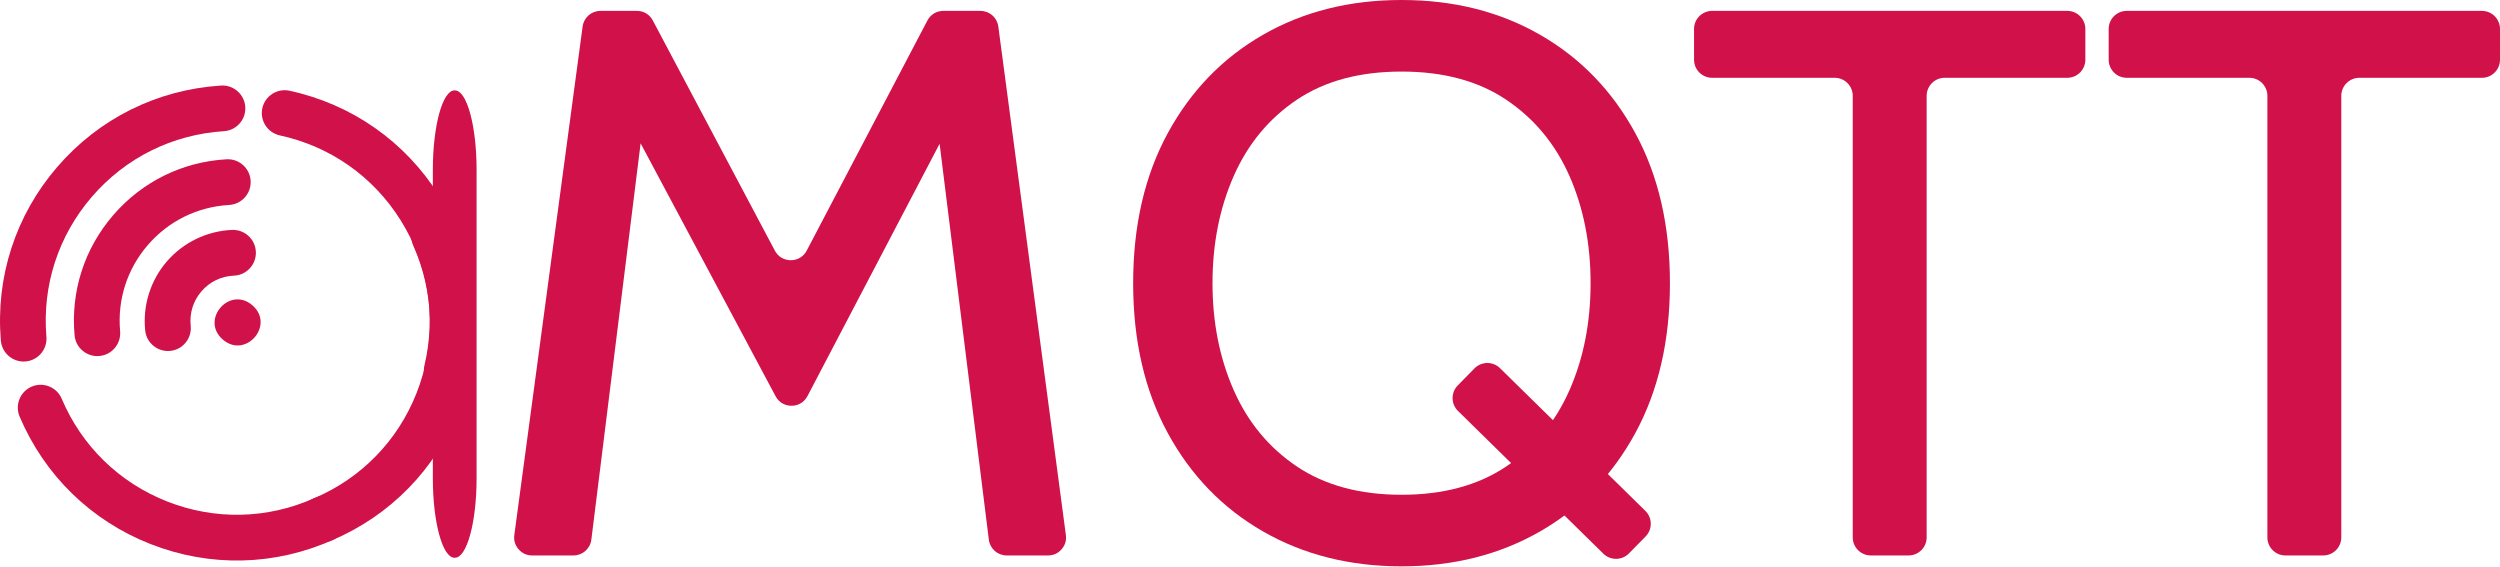
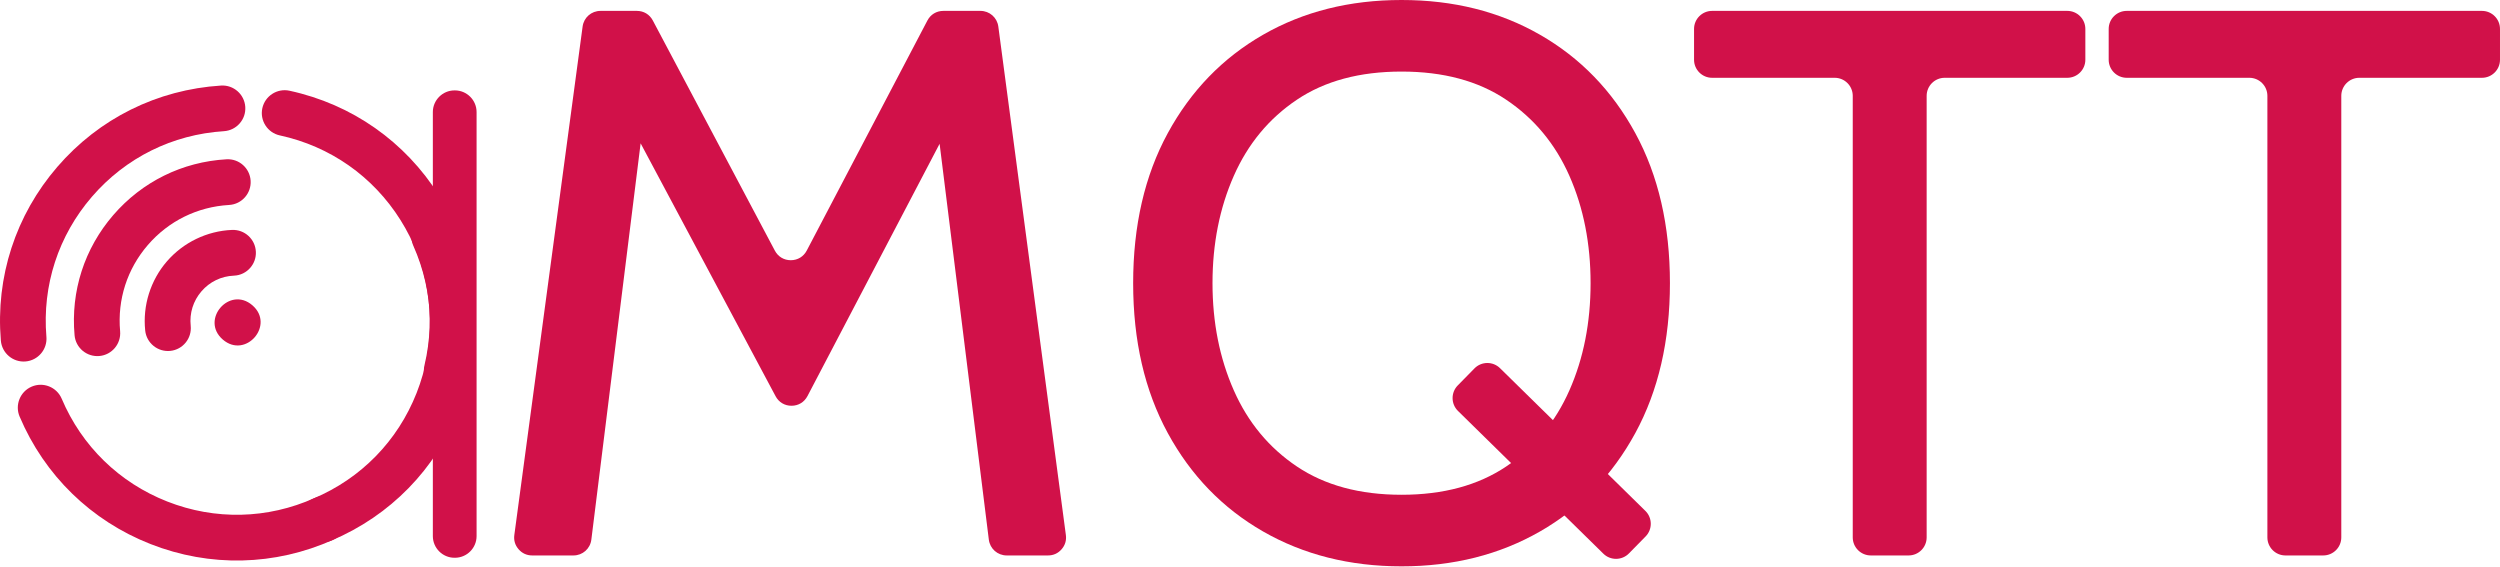
<svg xmlns="http://www.w3.org/2000/svg" xml:space="preserve" width="195.122mm" height="44.202mm" version="1.1" style="shape-rendering:geometricPrecision; text-rendering:geometricPrecision; image-rendering:optimizeQuality; fill-rule:evenodd; clip-rule:evenodd" viewBox="0 0 17484.57 3960.9">
  <defs>
    <style type="text/css">
   
    .fil1 {fill:#D11149}
    .fil0 {fill:#D11149;fill-rule:nonzero}
   
  </style>
  </defs>
  <g id="Layer_x0020_1">
-     <g id="_105553311024800">
-       <path class="fil0" d="M15857.77 3758.63l0 -3088.45c0,-69.46 -56.65,-126.11 -126.11,-126.11l-857.7 0c-69.46,0 -126.11,-56.65 -126.11,-126.11l0 -215.69c0,-69.46 56.64,-126.11 126.11,-126.11l2484.5 0c69.46,0 126.11,56.65 126.11,126.11l0 215.69c0,69.46 -56.65,126.11 -126.11,126.11l-857.7 0c-69.46,0 -126.11,56.65 -126.11,126.11l0 3088.45c0,69.46 -56.64,126.11 -126.11,126.11l-264.67 0c-69.46,0 -126.11,-56.65 -126.11,-126.11z" />
-       <path class="fil0" d="M12957.82 3758.63l0 -3088.45c0,-69.46 -56.64,-126.11 -126.11,-126.11l-857.7 0c-69.46,0 -126.11,-56.65 -126.11,-126.11l0 -215.69c0,-69.46 56.65,-126.11 126.11,-126.11l2484.5 0c69.46,0 126.11,56.65 126.11,126.11l0 215.69c0,69.46 -56.65,126.11 -126.11,126.11l-857.7 0c-69.46,0 -126.11,56.65 -126.11,126.11l0 3088.45c0,69.46 -56.65,126.11 -126.11,126.11l-264.66 0c-69.46,0 -126.11,-56.65 -126.11,-126.11z" />
-       <path class="fil0" d="M9802.16 3960.9c-362.72,0 -685.53,-81.61 -968.46,-243.93 -282.92,-162.31 -505.09,-391.73 -666.5,-688.25 -161.41,-296.52 -242.12,-645.65 -242.12,-1048.26 0,-402.62 80.71,-752.65 242.12,-1049.16 161.41,-296.53 383.58,-525.95 666.5,-688.27 282.93,-162.31 605.74,-243.02 968.46,-243.02 362.73,0 685.55,80.71 968.47,243.02 282.92,162.33 505.09,391.74 666.5,688.27 161.4,296.51 242.11,646.54 242.11,1049.16 0,402.62 -80.71,751.74 -242.11,1048.26 -161.41,296.52 -383.58,525.95 -666.5,688.25 -282.92,162.33 -605.74,243.93 -968.47,243.93zm0 -500.55c292,0 535.93,-66.19 731.79,-197.68 195.87,-131.48 343.67,-309.22 442.51,-533.19 98.85,-223.98 147.81,-473.36 147.81,-749.03 0,-275.66 -48.96,-525.94 -147.81,-749.92 -98.84,-223.98 -246.65,-401.71 -442.51,-533.2 -195.87,-131.49 -439.8,-196.78 -731.79,-196.78 -291.99,0 -535.91,65.29 -731.79,196.78 -195.87,131.48 -342.77,309.21 -441.62,533.2 -98.84,223.98 -148.71,474.26 -148.71,749.92 0,275.66 49.88,525.04 148.71,749.03 98.85,223.97 245.75,401.7 441.62,533.19 195.87,131.49 439.8,197.68 731.79,197.68z" />
-       <path class="fil0" d="M10195.2 2695.71l117.11 -119.29c48.66,-49.56 128.77,-50.3 178.33,-1.64l1017.01 998.52c49.57,48.67 50.29,128.77 1.63,178.34l-117.11 119.27c-48.65,49.56 -128.77,50.3 -178.32,1.64l-1017.02 -998.5c-49.57,-48.67 -50.3,-128.77 -1.63,-178.34z" />
-       <path class="fil0" d="M3597.08 3741.84l477.57 -3556.34c8.46,-62.99 61.44,-109.33 124.99,-109.33l254.52 0c47.9,0 88.97,24.72 111.41,67.03l853.55 1609.69c22.48,42.39 63.7,67.13 111.69,67.02 48,-0.11 89.12,-25.02 111.41,-67.53l843.74 -1608.66c22.34,-42.6 63.58,-67.54 111.68,-67.54l259.42 0c63.6,0 116.63,46.43 125,109.5l472.49 3556.34c4.96,37.32 -5.33,71.38 -30.15,99.7 -24.8,28.33 -57.21,43.02 -94.86,43.02l-288.7 0c-63.99,0 -117.25,-47.04 -125.15,-110.55l-372.56 -2996.15 136.03 21.77 -1031.91 1970.44c-22.24,42.48 -63.27,67.41 -111.22,67.61 -47.95,0.19 -89.17,-24.43 -111.74,-66.73l-1052.04 -1971.32 136.02 -21.77 -372.55 2996.15c-7.89,63.51 -61.16,110.55 -125.15,110.55l-288.5 0c-37.69,0 -70.12,-14.73 -94.92,-43.08 -24.8,-28.36 -35.08,-62.46 -30.06,-99.81z" />
-       <g>
-         <g>
-           <path class="fil0" d="M1957.06 947c352.33,76.52 651.85,286.65 843.59,591.4 191.78,304.81 251.46,665.75 168.03,1016.44 -10.41,43.56 -1.77,87.36 20.16,122.22 21.94,34.86 56.06,60.32 98.27,70.42 85.73,20.44 172.16,-32.79 192.59,-118.52 103.37,-434.94 29.47,-882.64 -208.46,-1260.81 -237.88,-378.08 -609.7,-638.82 -1046.38,-733.6 -86.12,-18.68 -171.43,36.15 -190.2,122.32 -18.68,86.12 36.15,171.43 122.32,190.19l0.07 -0.07z" />
-           <path class="fil0" d="M1765.12 2135.2c159.79,137.95 -47.11,377.6 -206.9,239.65 -159.79,-137.95 47.11,-377.6 206.9,-239.65z" />
-           <path class="fil0" d="M324.48 2355.38c-29.95,-359.29 83.33,-707.2 318.62,-979.73 235.34,-272.59 563.02,-435.29 922.76,-458.15 44.71,-2.79 84.05,-23.88 110.97,-55.06 26.91,-31.17 41.27,-71.26 38.58,-114.57 -5.55,-87.96 -81.74,-155.02 -169.69,-149.48 -446.15,28.44 -852.62,230.13 -1144.6,568.32 -291.91,338.12 -432.4,769.97 -395.24,1215.27 7.34,87.82 84.73,153.35 172.63,146.07 87.82,-7.34 153.35,-84.73 146.07,-172.63l-0.09 -0.04z" />
-           <path class="fil0" d="M2199.55 3483.38c-329.07,147.33 -694.85,155.77 -1029.96,24.1 -335.18,-131.69 -597.28,-386.93 -738.08,-718.77 -17.45,-41.25 -50.39,-71.39 -88.72,-86.45 -38.33,-15.06 -80.91,-15.32 -120.89,1.57 -81.14,34.39 -119.17,128.51 -84.78,209.65 174.7,411.51 499.7,728.16 915.55,891.55 415.76,163.35 869.76,152.77 1277.57,-29.87 80.42,-36.03 116.6,-130.77 80.6,-211.29 -36.03,-80.42 -130.77,-116.59 -211.29,-80.6l-0.01 0.11z" />
-           <path class="fil0" d="M2891 1719.29c146.75,329.33 154.53,695.12 22.27,1030 -132.29,334.95 -387.99,596.59 -720.07,736.8 -41.28,17.38 -71.48,50.26 -86.61,88.57 -15.13,38.3 -15.47,80.88 1.35,120.89 34.25,81.2 128.29,119.39 209.5,85.15 411.82,-173.97 729.04,-498.41 893.17,-913.97 164.09,-415.47 154.32,-869.49 -27.59,-1277.62 -35.89,-80.49 -130.56,-116.83 -211.14,-80.98 -80.49,35.89 -116.83,130.56 -80.98,211.14l0.11 0.01z" />
-           <path class="fil0" d="M1750.82 1872.33c25.7,-29.77 40.54,-68.92 38.62,-111.19 -3.77,-88.23 -78.19,-156.6 -166.57,-153.09 -175.23,7.18 -341.42,87.66 -455.97,220.35 -114.55,132.68 -169.66,308.52 -151.46,483.24 9.14,87.82 87.99,151.52 175.76,142.45 87.82,-9.13 151.52,-87.99 142.45,-175.75 -9.23,-88.17 17.36,-173.79 75.27,-240.86 57.9,-67.07 138.5,-106.06 227.29,-109.6 45.89,-1.77 86.41,-22.88 114.47,-55.38l0.15 -0.17z" />
-           <path class="fil0" d="M1714.29 1378.19c26.15,-30.29 41.11,-70.61 38.58,-113.69 -5.14,-88.12 -80.75,-155.58 -168.87,-150.43 -308.84,17.67 -590.11,156.49 -791.96,390.29 -201.85,233.81 -298.15,532.33 -270.57,840.43 7.76,87.94 85.52,152.87 173.45,145.12 87.93,-7.77 152.87,-85.53 145.11,-173.46 -19.88,-221.14 49.25,-435.33 194.02,-603.03 144.84,-167.76 346.8,-267.13 568.27,-279.92 44.99,-2.54 84.63,-23.64 111.8,-55.12l0.17 -0.2z" />
-         </g>
-         <rect class="fil1" x="3027.2" y="632.27" width="305.9" height="3268.63" rx="151.33" ry="554.94" />
-       </g>
+     <path class="fil0" d="M15857.77 3758.63l0 -3088.45c0,-69.46 -56.65,-126.11 -126.11,-126.11l-857.7 0c-69.46,0 -126.11,-56.65 -126.11,-126.11l0 -215.69c0,-69.46 56.64,-126.11 126.11,-126.11l2484.5 0c69.46,0 126.11,56.65 126.11,126.11l0 215.69c0,69.46 -56.65,126.11 -126.11,126.11l-857.7 0c-69.46,0 -126.11,56.65 -126.11,126.11l0 3088.45c0,69.46 -56.64,126.11 -126.11,126.11l-264.67 0c-69.46,0 -126.11,-56.65 -126.11,-126.11z" />
+     <path class="fil0" d="M12957.82 3758.63l0 -3088.45c0,-69.46 -56.64,-126.11 -126.11,-126.11l-857.7 0c-69.46,0 -126.11,-56.65 -126.11,-126.11l0 -215.69c0,-69.46 56.65,-126.11 126.11,-126.11l2484.5 0c69.46,0 126.11,56.65 126.11,126.11l0 215.69c0,69.46 -56.65,126.11 -126.11,126.11l-857.7 0c-69.46,0 -126.11,56.65 -126.11,126.11l0 3088.45c0,69.46 -56.65,126.11 -126.11,126.11l-264.66 0c-69.46,0 -126.11,-56.65 -126.11,-126.11z" />
+     <path class="fil0" d="M9802.16 3960.9c-362.72,0 -685.53,-81.61 -968.46,-243.93 -282.92,-162.31 -505.09,-391.73 -666.5,-688.25 -161.41,-296.52 -242.12,-645.65 -242.12,-1048.26 0,-402.62 80.71,-752.65 242.12,-1049.16 161.41,-296.53 383.58,-525.95 666.5,-688.27 282.93,-162.31 605.74,-243.02 968.46,-243.02 362.73,0 685.55,80.71 968.47,243.02 282.92,162.33 505.09,391.74 666.5,688.27 161.4,296.51 242.11,646.54 242.11,1049.16 0,402.62 -80.71,751.74 -242.11,1048.26 -161.41,296.52 -383.58,525.95 -666.5,688.25 -282.92,162.33 -605.74,243.93 -968.47,243.93zm0 -500.55c292,0 535.93,-66.19 731.79,-197.68 195.87,-131.48 343.67,-309.22 442.51,-533.19 98.85,-223.98 147.81,-473.36 147.81,-749.03 0,-275.66 -48.96,-525.94 -147.81,-749.92 -98.84,-223.98 -246.65,-401.71 -442.51,-533.2 -195.87,-131.49 -439.8,-196.78 -731.79,-196.78 -291.99,0 -535.91,65.29 -731.79,196.78 -195.87,131.48 -342.77,309.21 -441.62,533.2 -98.84,223.98 -148.71,474.26 -148.71,749.92 0,275.66 49.88,525.04 148.71,749.03 98.85,223.97 245.75,401.7 441.62,533.19 195.87,131.49 439.8,197.68 731.79,197.68z" />
+     <path class="fil0" d="M10195.2 2695.71l117.11 -119.29c48.66,-49.56 128.77,-50.3 178.33,-1.64l1017.01 998.52c49.57,48.67 50.29,128.77 1.63,178.34l-117.11 119.27c-48.65,49.56 -128.77,50.3 -178.32,1.64l-1017.02 -998.5c-49.57,-48.67 -50.3,-128.77 -1.63,-178.34z" />
+     <path class="fil0" d="M3597.08 3741.84l477.57 -3556.34c8.46,-62.99 61.44,-109.33 124.99,-109.33l254.52 0c47.9,0 88.97,24.72 111.41,67.03l853.55 1609.69c22.48,42.39 63.7,67.13 111.69,67.02 48,-0.11 89.12,-25.02 111.41,-67.53l843.74 -1608.66c22.34,-42.6 63.58,-67.54 111.68,-67.54l259.42 0c63.6,0 116.63,46.43 125,109.5l472.49 3556.34c4.96,37.32 -5.33,71.38 -30.15,99.7 -24.8,28.33 -57.21,43.02 -94.86,43.02l-288.7 0c-63.99,0 -117.25,-47.04 -125.15,-110.55l-372.56 -2996.15 136.03 21.77 -1031.91 1970.44c-22.24,42.48 -63.27,67.41 -111.22,67.61 -47.95,0.19 -89.17,-24.43 -111.74,-66.73l-1052.04 -1971.32 136.02 -21.77 -372.55 2996.15c-7.89,63.51 -61.16,110.55 -125.15,110.55l-288.5 0c-37.69,0 -70.12,-14.73 -94.92,-43.08 -24.8,-28.36 -35.08,-62.46 -30.06,-99.81z" />
+     <g id="_105553308281216">
+       <path class="fil0" d="M1957.06 947c352.33,76.52 651.85,286.65 843.59,591.4 191.78,304.81 251.46,665.75 168.03,1016.44 -10.41,43.56 -1.77,87.36 20.16,122.22 21.94,34.86 56.06,60.32 98.27,70.42 85.73,20.44 172.16,-32.79 192.59,-118.52 103.37,-434.94 29.47,-882.64 -208.46,-1260.81 -237.88,-378.08 -609.7,-638.82 -1046.38,-733.6 -86.12,-18.68 -171.43,36.15 -190.2,122.32 -18.68,86.12 36.15,171.43 122.32,190.19l0.07 -0.07z" />
+       <path class="fil0" d="M1765.12 2135.2c159.79,137.95 -47.11,377.6 -206.9,239.65 -159.79,-137.95 47.11,-377.6 206.9,-239.65z" />
+       <path class="fil0" d="M324.48 2355.38c-29.95,-359.29 83.33,-707.2 318.62,-979.73 235.34,-272.59 563.02,-435.29 922.76,-458.15 44.71,-2.79 84.05,-23.88 110.97,-55.06 26.91,-31.17 41.27,-71.26 38.58,-114.57 -5.55,-87.96 -81.74,-155.02 -169.69,-149.48 -446.15,28.44 -852.62,230.13 -1144.6,568.32 -291.91,338.12 -432.4,769.97 -395.24,1215.27 7.34,87.82 84.73,153.35 172.63,146.07 87.82,-7.34 153.35,-84.73 146.07,-172.63l-0.09 -0.04z" />
+       <path class="fil0" d="M2199.55 3483.38c-329.07,147.33 -694.85,155.77 -1029.96,24.1 -335.18,-131.69 -597.28,-386.93 -738.08,-718.77 -17.45,-41.25 -50.39,-71.39 -88.72,-86.45 -38.33,-15.06 -80.91,-15.32 -120.89,1.57 -81.14,34.39 -119.17,128.51 -84.78,209.65 174.7,411.51 499.7,728.16 915.55,891.55 415.76,163.35 869.76,152.77 1277.57,-29.87 80.42,-36.03 116.6,-130.77 80.6,-211.29 -36.03,-80.42 -130.77,-116.59 -211.29,-80.6l-0.01 0.11z" />
+       <path class="fil0" d="M2891 1719.29c146.75,329.33 154.53,695.12 22.27,1030 -132.29,334.95 -387.99,596.59 -720.07,736.8 -41.28,17.38 -71.48,50.26 -86.61,88.57 -15.13,38.3 -15.47,80.88 1.35,120.89 34.25,81.2 128.29,119.39 209.5,85.15 411.82,-173.97 729.04,-498.41 893.17,-913.97 164.09,-415.47 154.32,-869.49 -27.59,-1277.62 -35.89,-80.49 -130.56,-116.83 -211.14,-80.98 -80.49,35.89 -116.83,130.56 -80.98,211.14l0.11 0.01z" />
+       <path class="fil0" d="M1750.82 1872.33c25.7,-29.77 40.54,-68.92 38.62,-111.19 -3.77,-88.23 -78.19,-156.6 -166.57,-153.09 -175.23,7.18 -341.42,87.66 -455.97,220.35 -114.55,132.68 -169.66,308.52 -151.46,483.24 9.14,87.82 87.99,151.52 175.76,142.45 87.82,-9.13 151.52,-87.99 142.45,-175.75 -9.23,-88.17 17.36,-173.79 75.27,-240.86 57.9,-67.07 138.5,-106.06 227.29,-109.6 45.89,-1.77 86.41,-22.88 114.47,-55.38l0.15 -0.17z" />
+       <path class="fil0" d="M1714.29 1378.19c26.15,-30.29 41.11,-70.61 38.58,-113.69 -5.14,-88.12 -80.75,-155.58 -168.87,-150.43 -308.84,17.67 -590.11,156.49 -791.96,390.29 -201.85,233.81 -298.15,532.33 -270.57,840.43 7.76,87.94 85.52,152.87 173.45,145.12 87.93,-7.77 152.87,-85.53 145.11,-173.46 -19.88,-221.14 49.25,-435.33 194.02,-603.03 144.84,-167.76 346.8,-267.13 568.27,-279.92 44.99,-2.54 84.63,-23.64 111.8,-55.12l0.17 -0.2z" />
    </g>
+     <path class="fil1" d="M3181.77 632.27l-3.25 0c-83.23,0 -151.32,68.1 -151.32,151.32l0 2966c0,83.22 68.09,151.31 151.32,151.31l3.25 0c83.23,0 151.32,-68.09 151.32,-151.31l0 -2966c0,-83.22 -68.09,-151.32 -151.32,-151.32z" />
  </g>
</svg>
